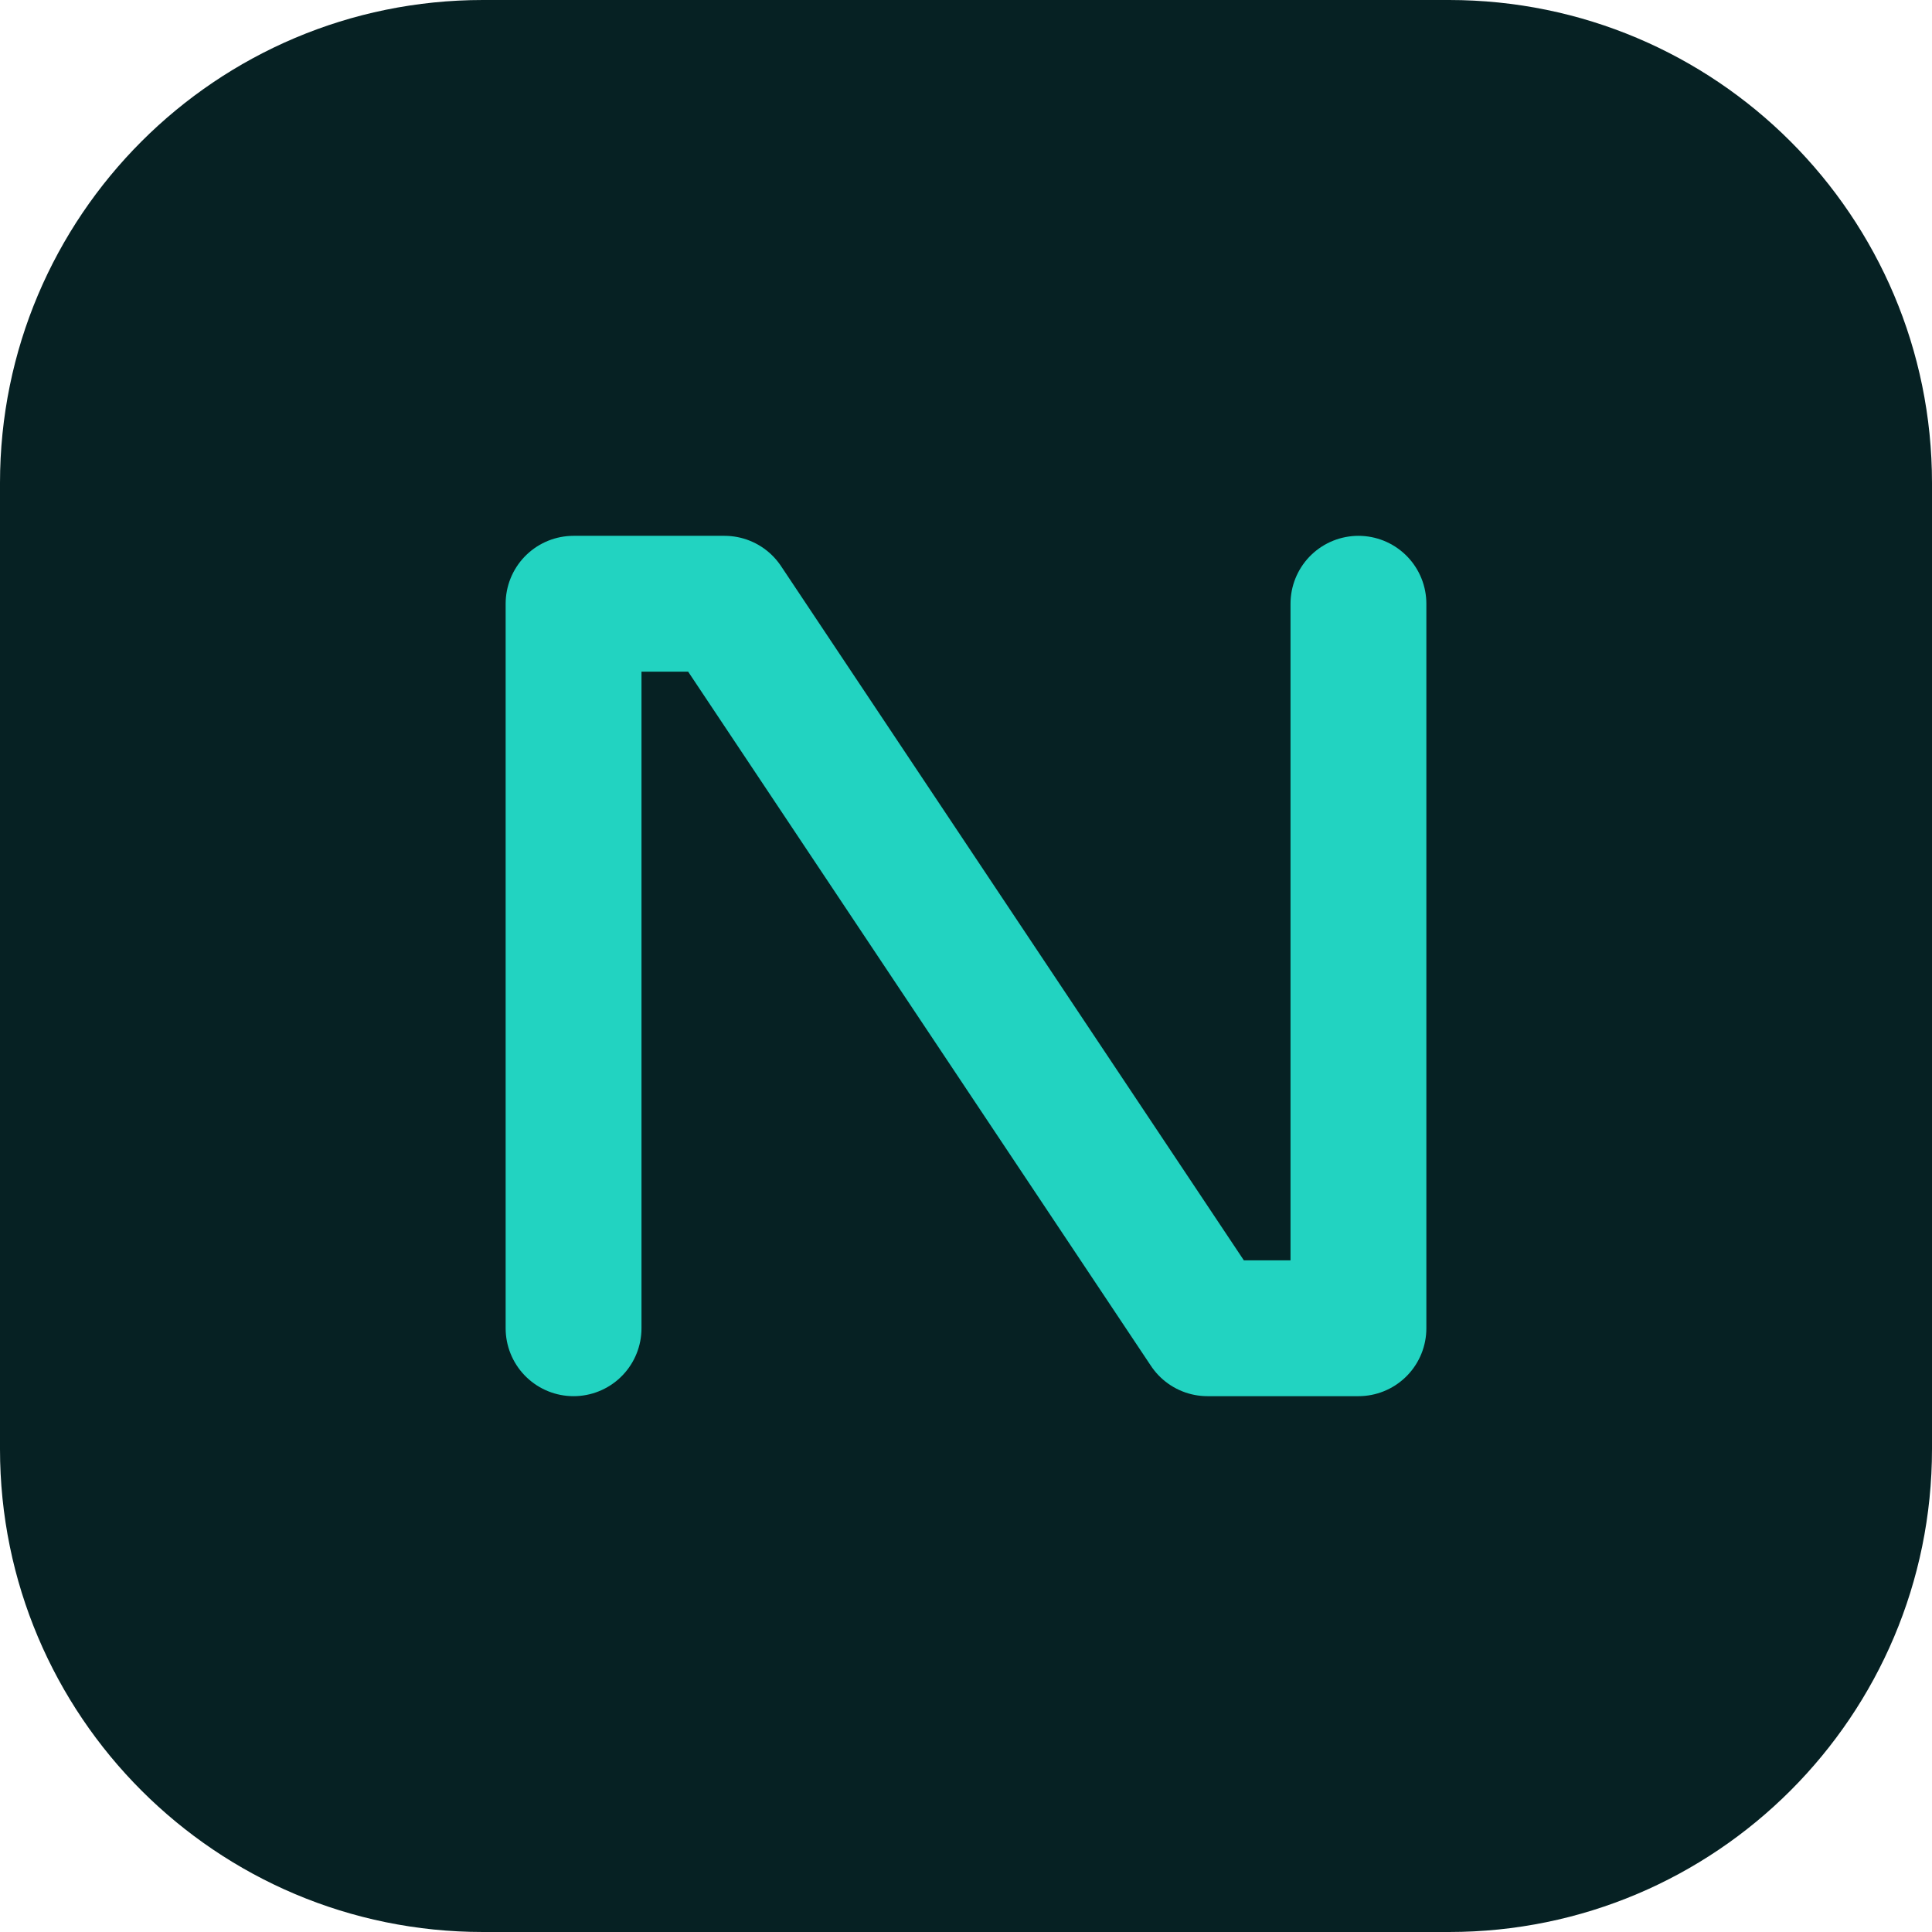
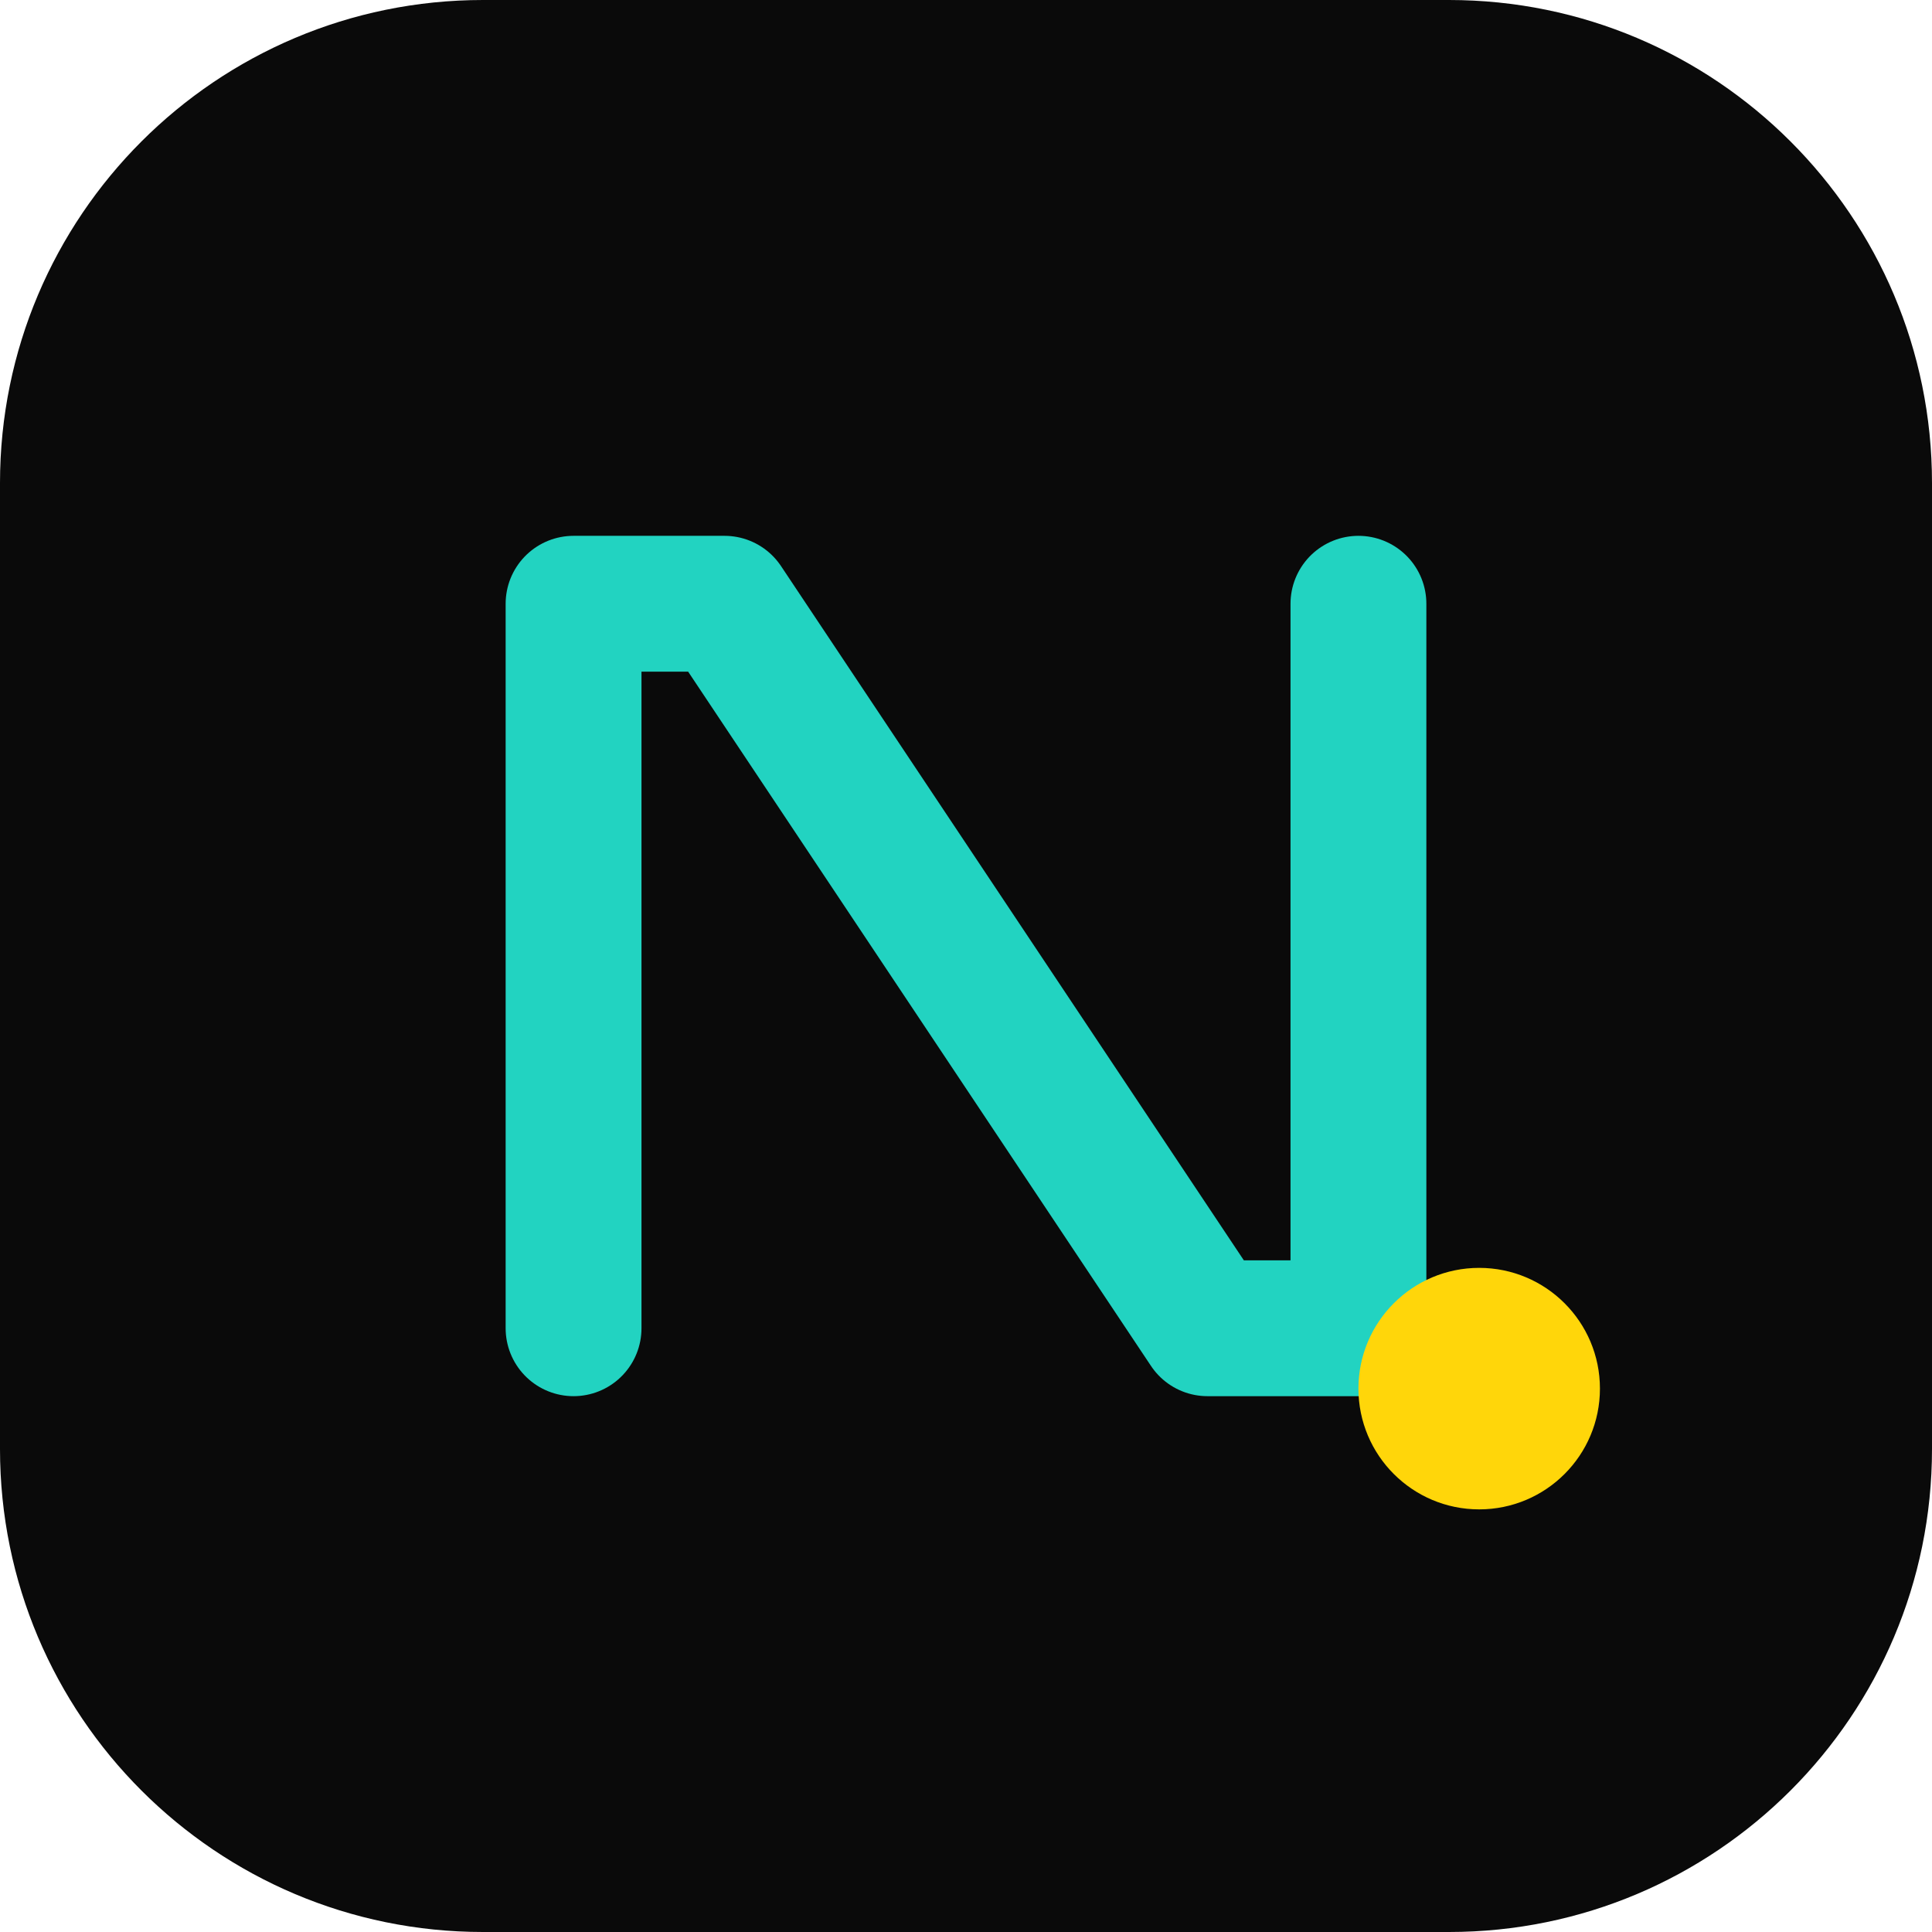
<svg xmlns="http://www.w3.org/2000/svg" viewBox="0 0 64 64">
-   <rect width="64" height="64" rx="16" fill="#062123" />
+   <rect width="64" height="64" rx="16" fill="#0a0a0a" />
  <path d="M19 44V20h5l16 24h5V20" fill="none" stroke="#22d3c1" stroke-width="4.5" stroke-linecap="round" stroke-linejoin="round" />
+   <circle cx="49" cy="46" r="4" fill="#ffd60a" />
</svg>
